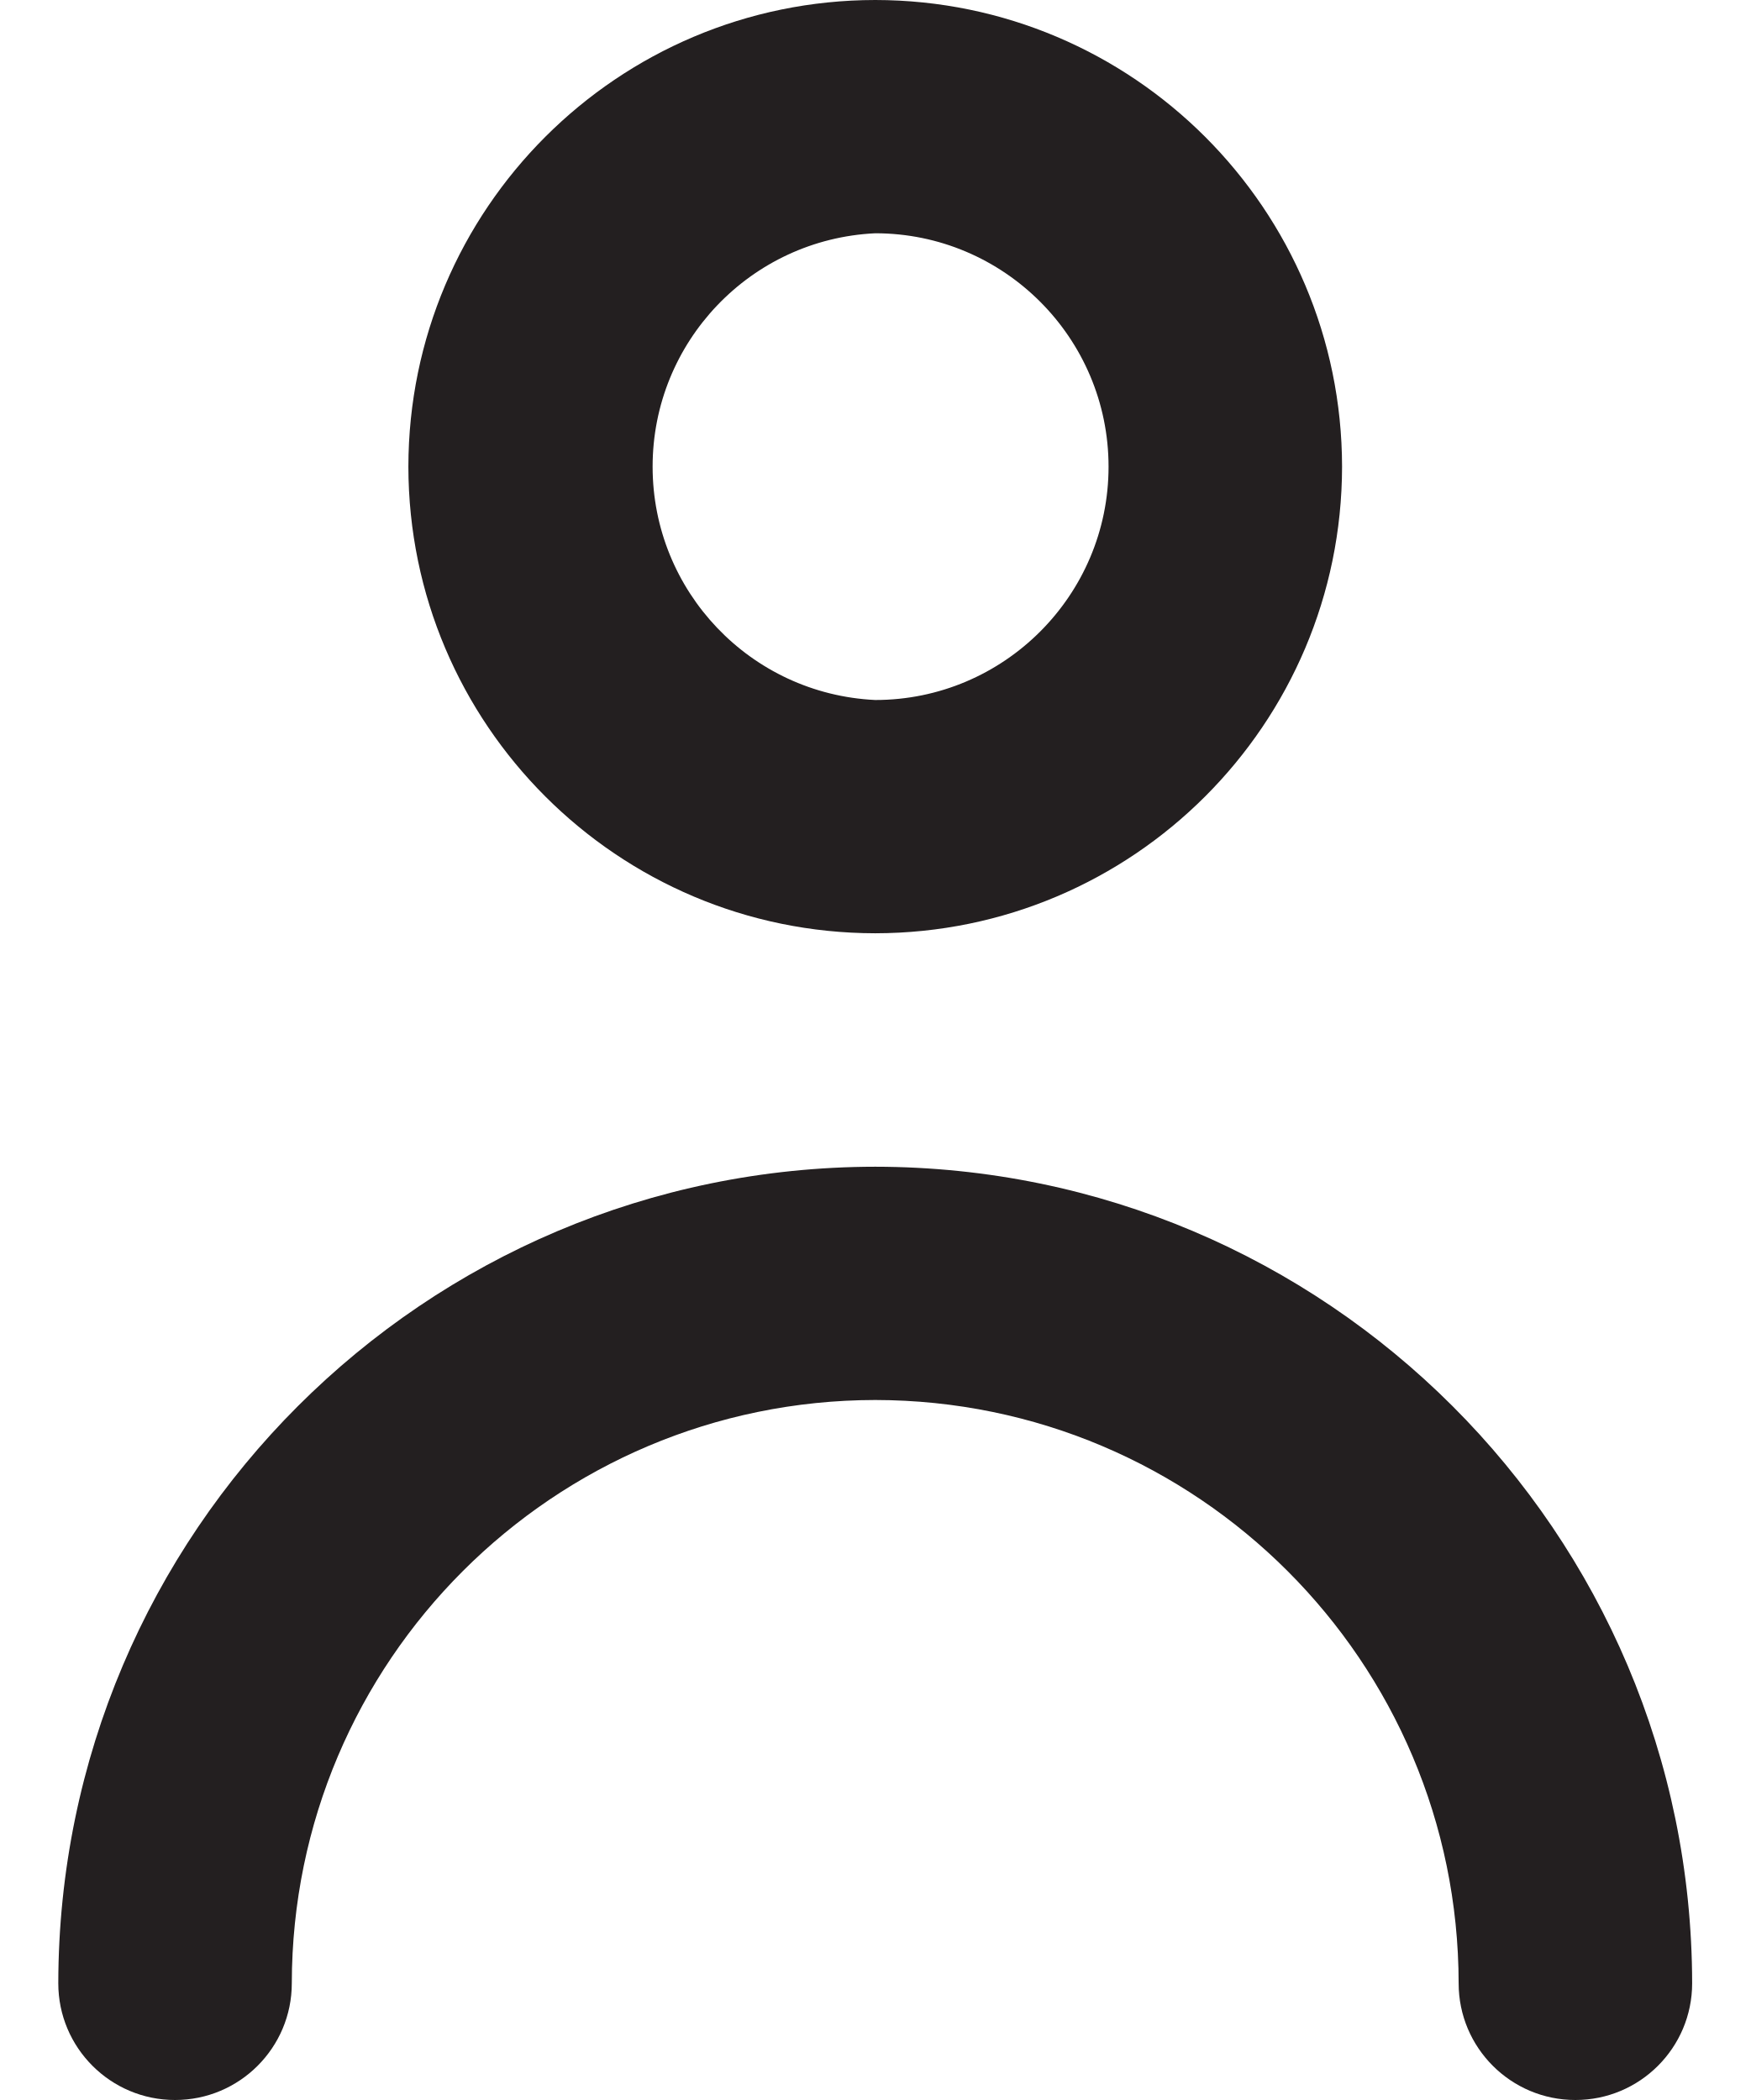
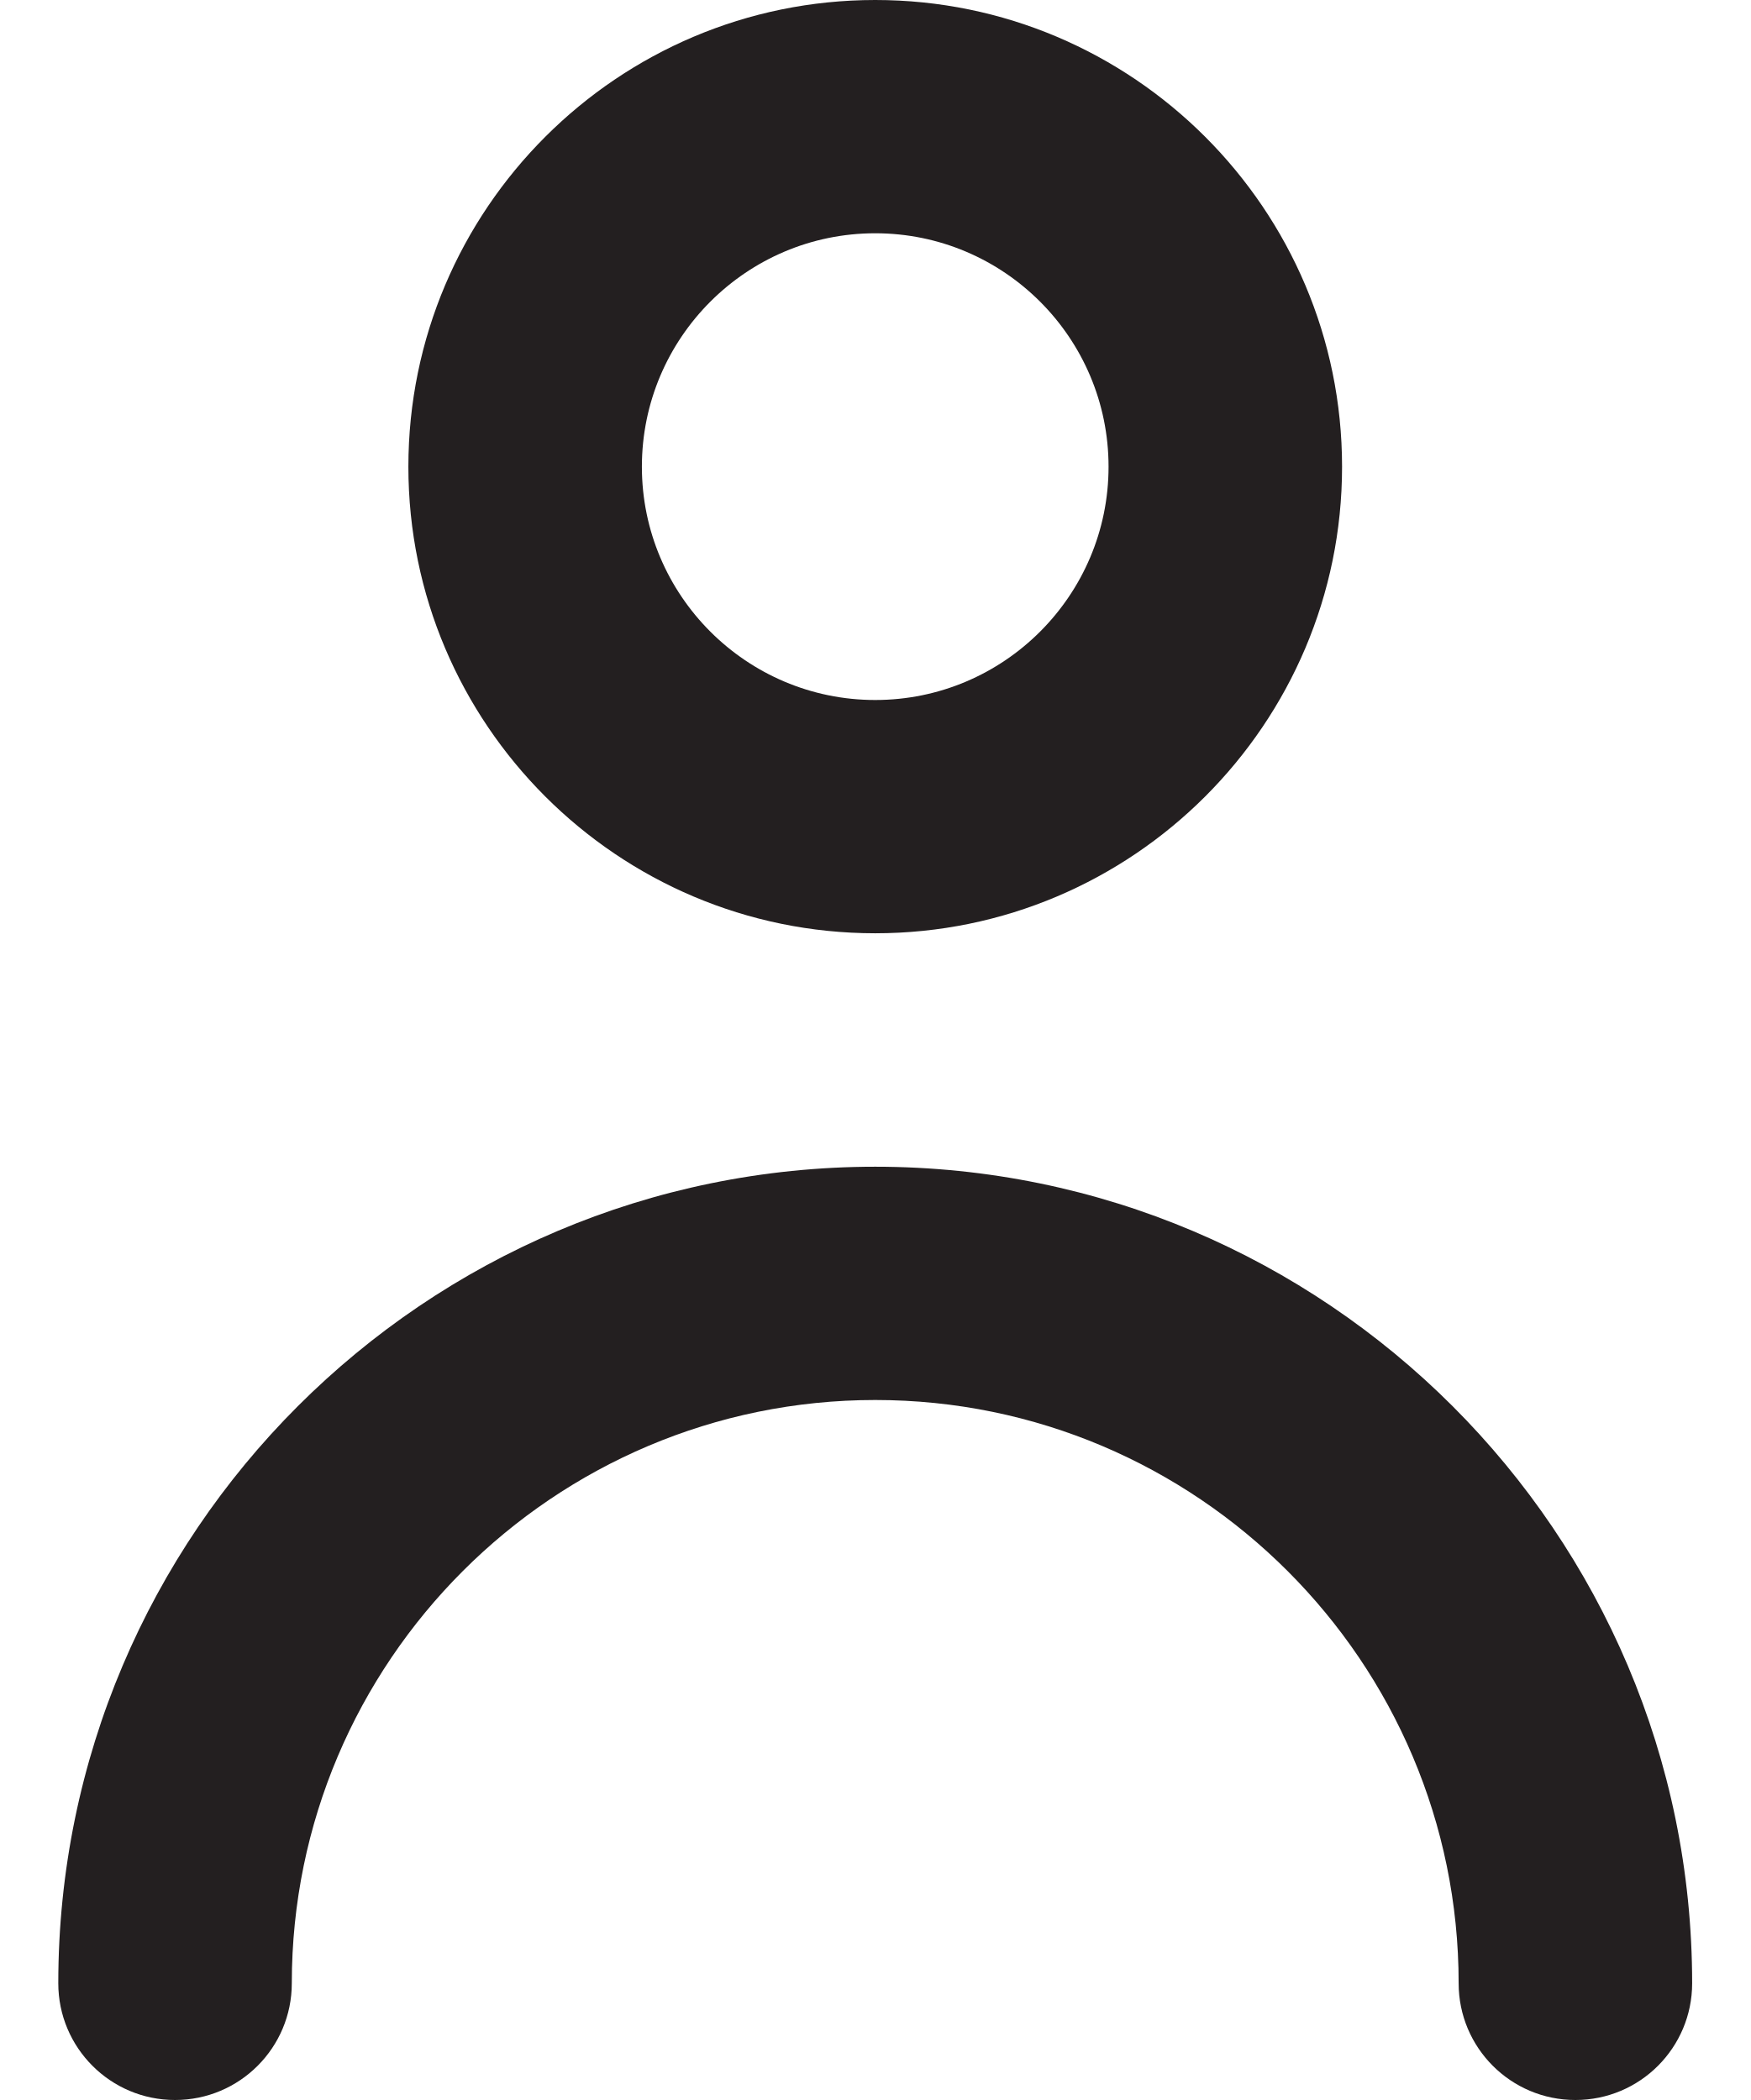
- <svg xmlns="http://www.w3.org/2000/svg" width="10" height="12" fill="none">
-   <path fill-rule="evenodd" clip-rule="evenodd" d="M6.333 2.667c0-.736-.598-1.334-1.333-1.334A1.335 1.335 0 005 4c.735 0 1.333-.598 1.333-1.333zm1.334 0A2.67 2.67 0 015 5.333a2.67 2.67 0 01-2.667-2.666A2.67 2.67 0 015 0a2.67 2.67 0 012.667 2.667zM.333 11.333A4.672 4.672 0 015 6.667a4.672 4.672 0 014.667 4.666.667.667 0 11-1.334 0A3.337 3.337 0 005 8a3.337 3.337 0 00-3.333 3.333.667.667 0 11-1.334 0z" fill="#231F20" />
+ <svg xmlns="http://www.w3.org/2000/svg" width="10" height="12" viewBox="0 0 10 12" fill="none">
+   <path fill-rule="evenodd" clip-rule="evenodd" d="M6.333 2.667C6.333 1.931 5.735 1.333 5 1.333C4.265 1.333 3.667 1.931 3.667 2.667C3.667 3.402 4.265 4 5 4C5.735 4 6.333 3.402 6.333 2.667ZM7.667 2.667C7.667 4.137 6.471 5.333 5 5.333C3.529 5.333 2.333 4.137 2.333 2.667C2.333 1.196 3.529 0 5 0C6.471 0 7.667 1.196 7.667 2.667ZM0.333 11.333C0.333 8.76 2.427 6.667 5 6.667C7.573 6.667 9.667 8.76 9.667 11.333C9.667 11.701 9.369 12 9 12C8.631 12 8.333 11.701 8.333 11.333C8.333 9.495 6.838 8 5 8C3.162 8 1.667 9.495 1.667 11.333C1.667 11.701 1.369 12 1 12C0.631 12 0.333 11.701 0.333 11.333Z" fill="#231F20" />
</svg>
